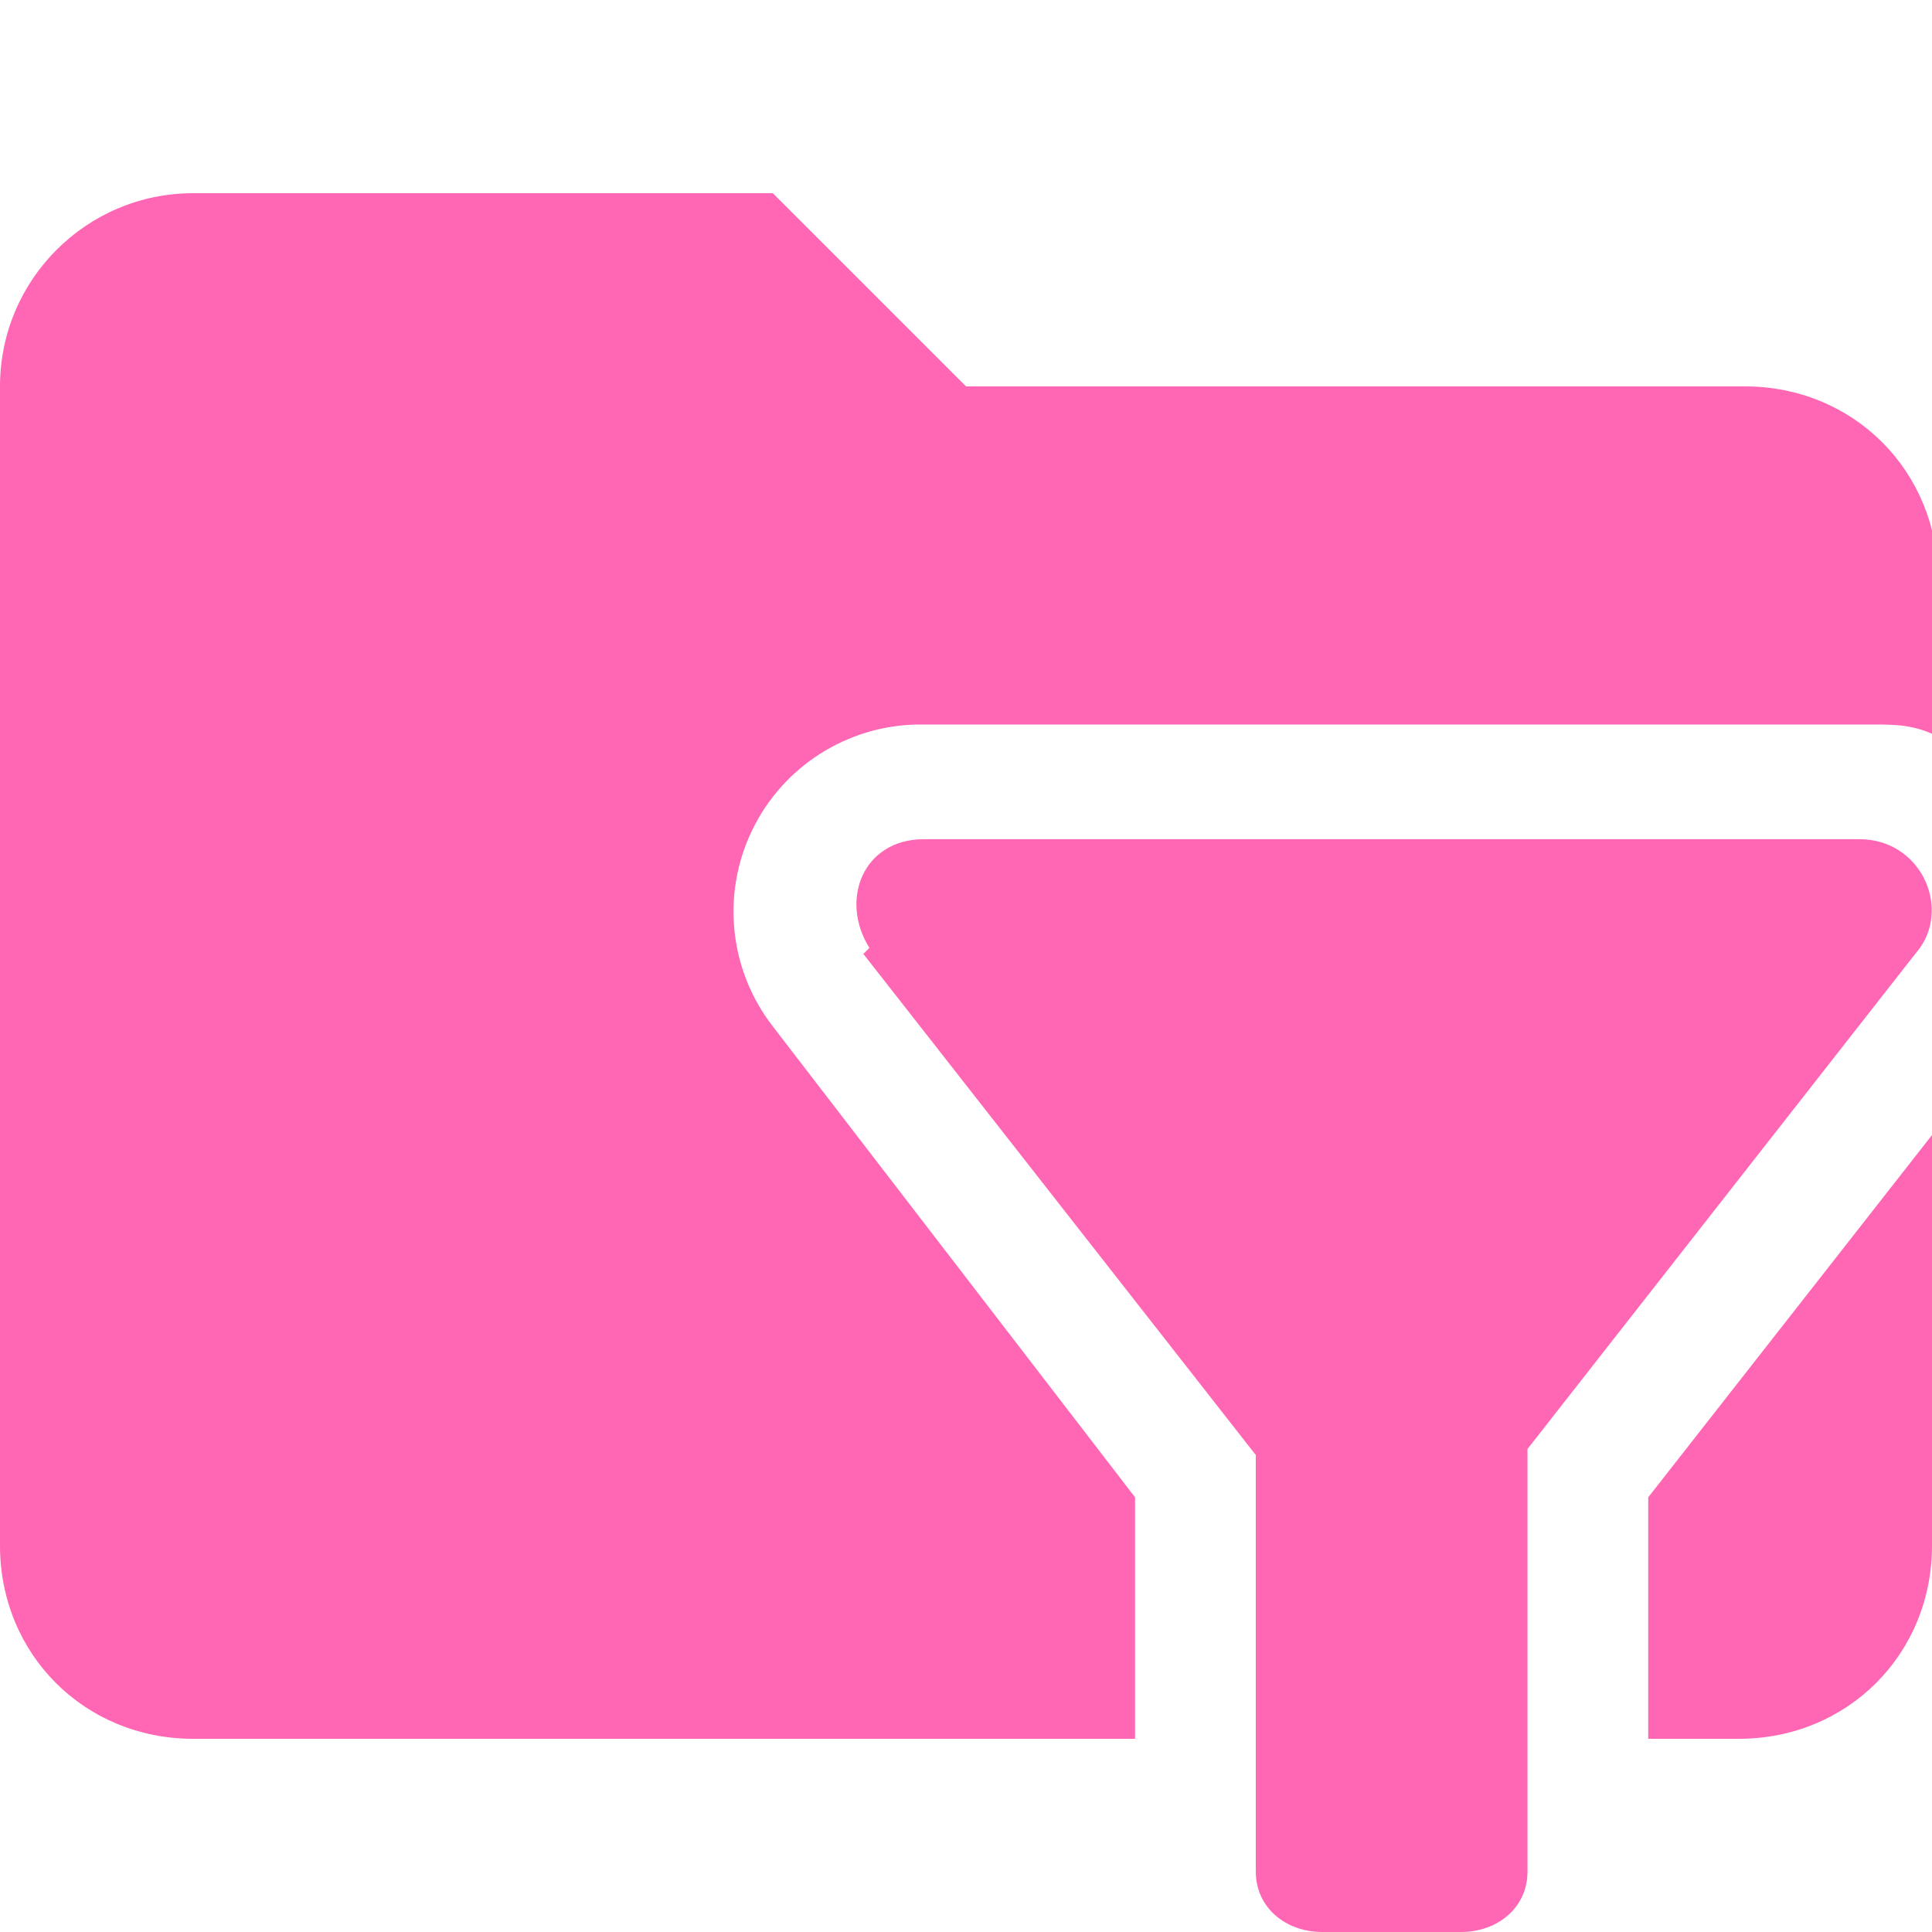
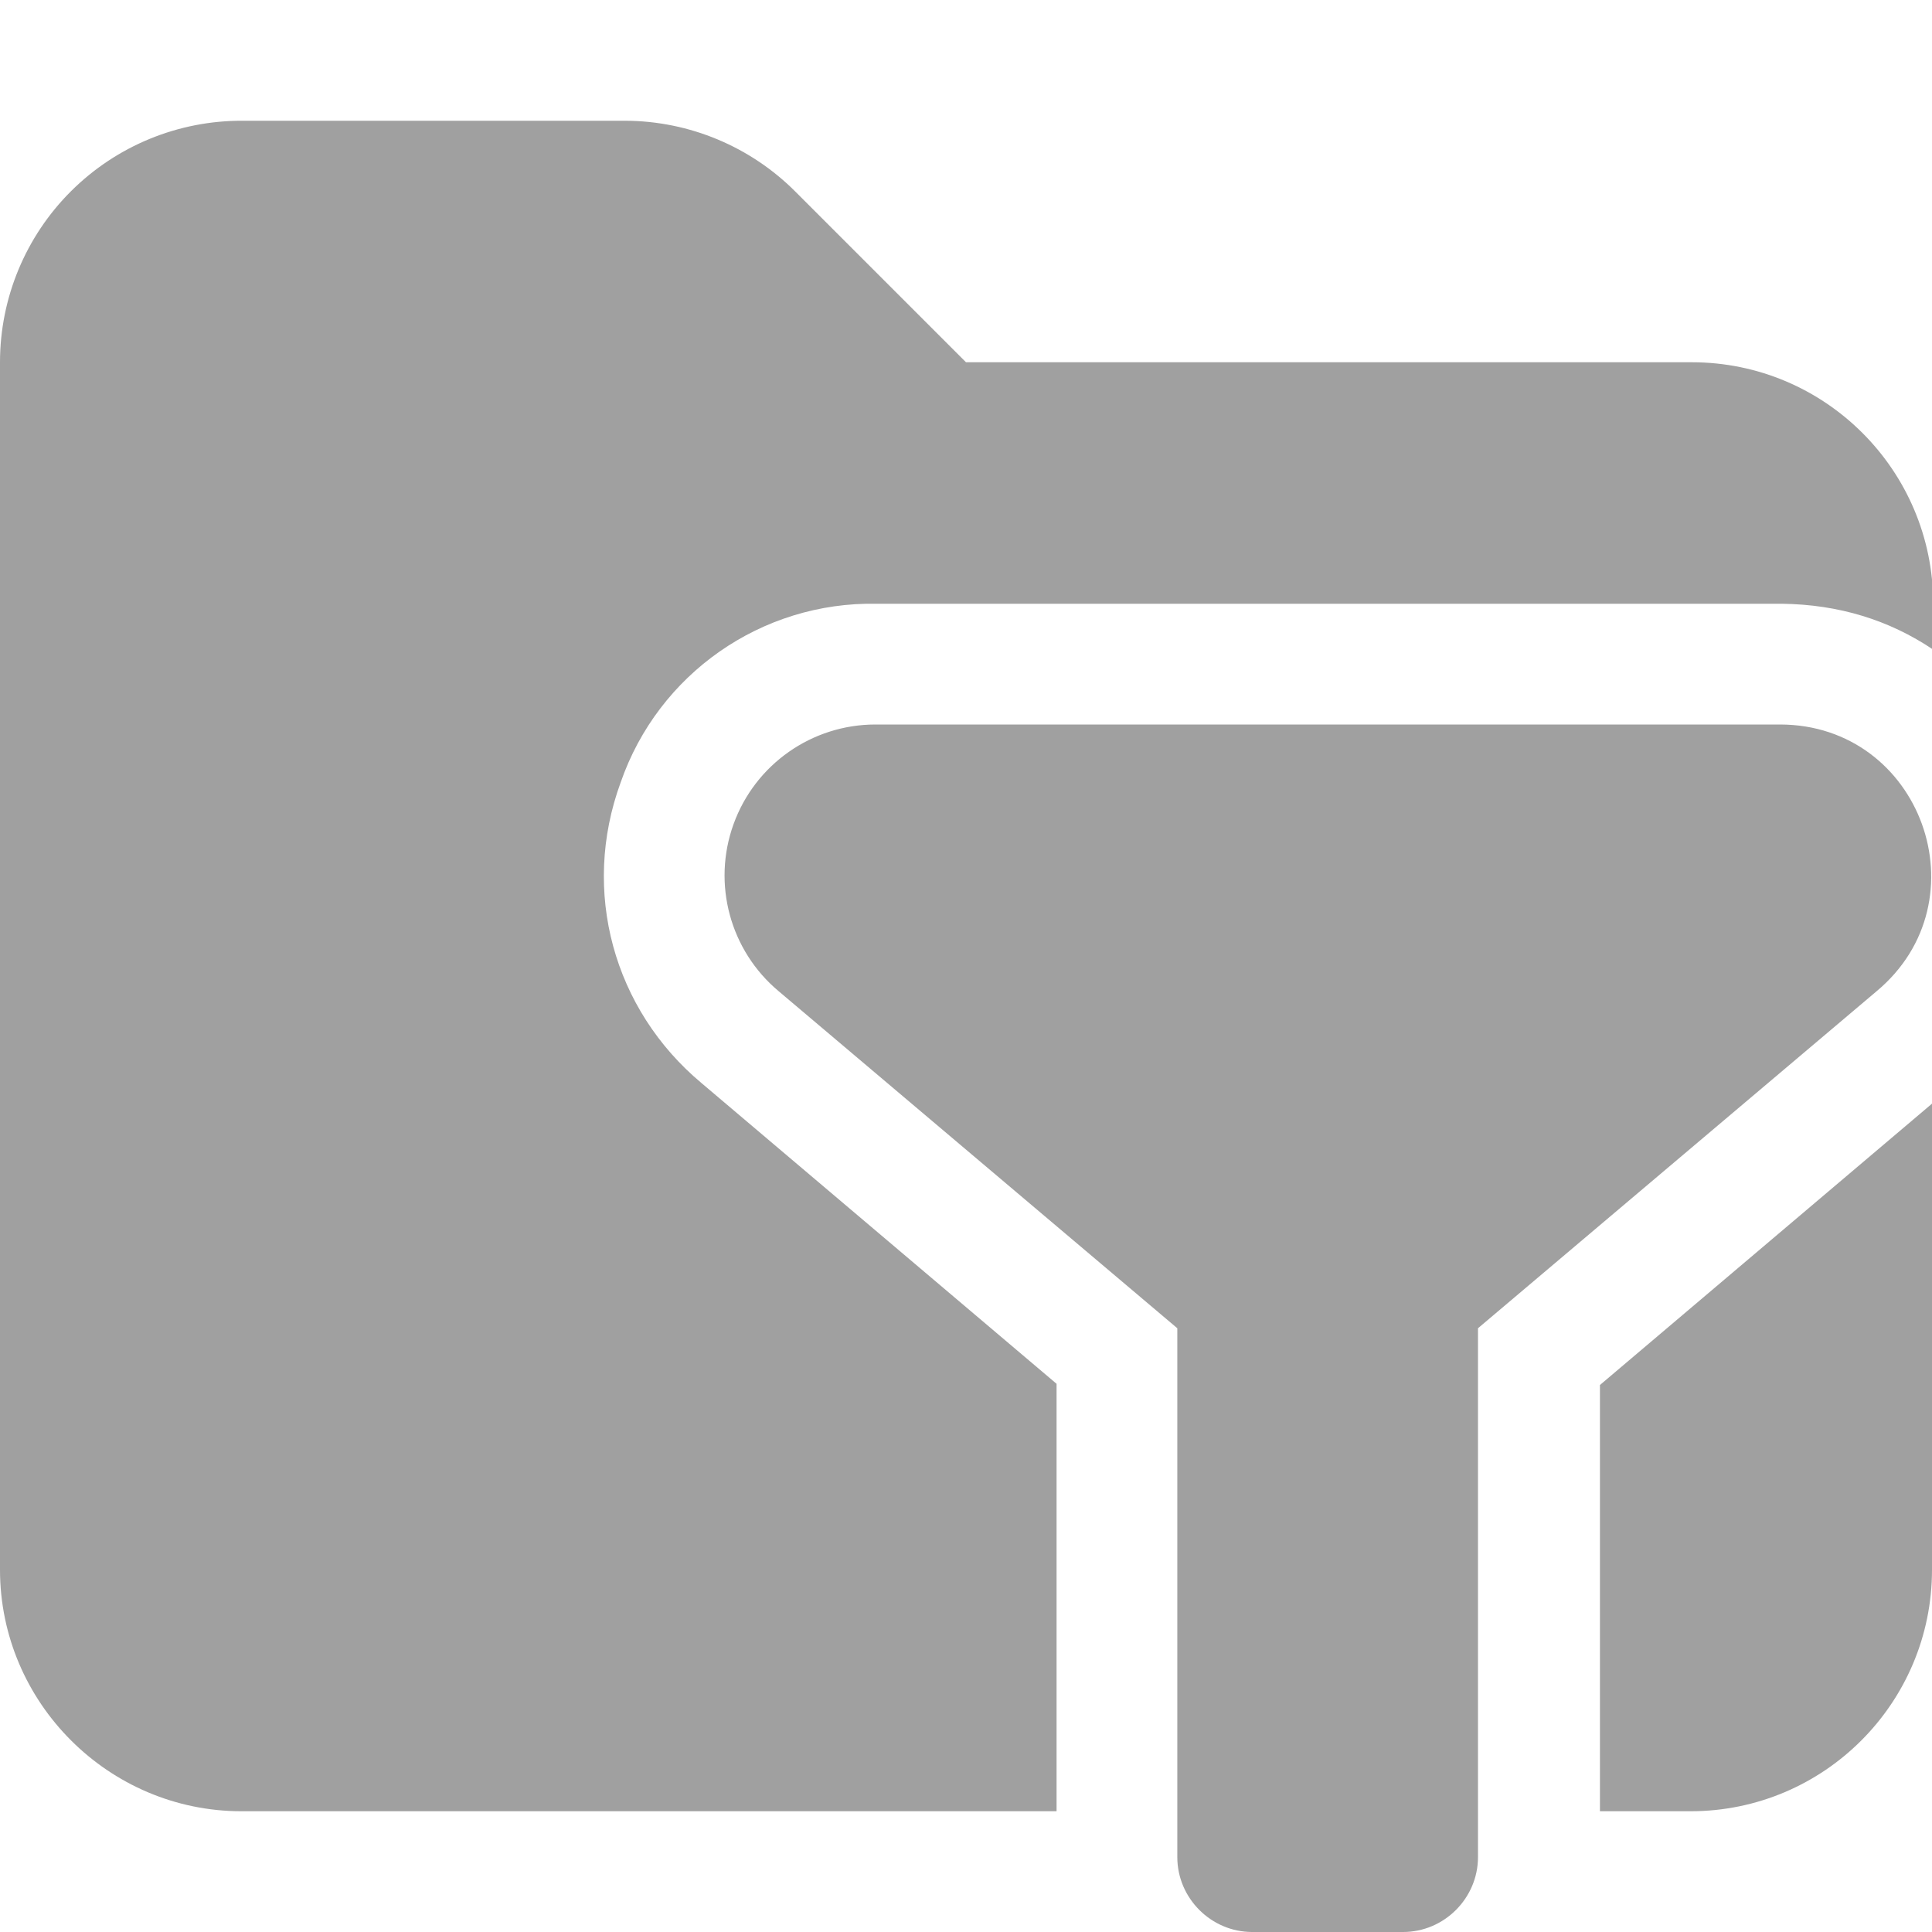
- <svg xmlns="http://www.w3.org/2000/svg" viewBox="0 0 32 32">
-   <path d="M27.3 28.8h1.5c1.8 0 3.2-1.4 3.2-3.2v-6.8l-4.7 6v4ZM28.8 6.4H16l-3.2-3.2H3.2A3.2 3.2 0 0 0 0 6.4v19.2c0 1.8 1.4 3.2 3.2 3.2h15.6v-4l-6-7.8a3.1 3.1 0 0 1 2.4-5H31c.4 0 .7 0 1.1.2V9.6c0-1.8-1.4-3.2-3.2-3.2Z" fill="#ff66b4" />
-   <path d="m14.3 15.8 6.5 8.3V31c0 .6.5 1 1.1 1h2.3c.6 0 1.1-.4 1.1-1V24l6.5-8.3c.5-.7 0-1.8-1-1.8H15.3c-1 0-1.4 1-.9 1.8Z" fill="#ff66b4" />
+ <svg xmlns="http://www.w3.org/2000/svg" viewBox="0 0 16 16">
+   <path fill="#a0a0a0" d="M14 3H8L6.59 1.59A2 2 0 0 0 5.18 1H2.01A2 2 0 0 0 0 3v10c0 1.1.9 2 2 2h6.75v-3.54L5.81 8.97c-.73-.61-1-1.59-.67-2.49A2.2 2.2 0 0 1 7.26 5h7.5q.7.01 1.25.38V5a2 2 0 0 0-2-2Zm-.75 12H14a2 2 0 0 0 2-2V9.14l-2.75 2.33v3.54Z" />
+   <path fill="#a0a0a0" d="M14.75 6h-7.5a1.25 1.25 0 0 0-.8 2.21L9.75 11v4.38c0 .34.28.62.62.62h1.25c.34 0 .62-.28.62-.62V11l3.3-2.79c.9-.75.37-2.21-.8-2.21Z" />
</svg>
